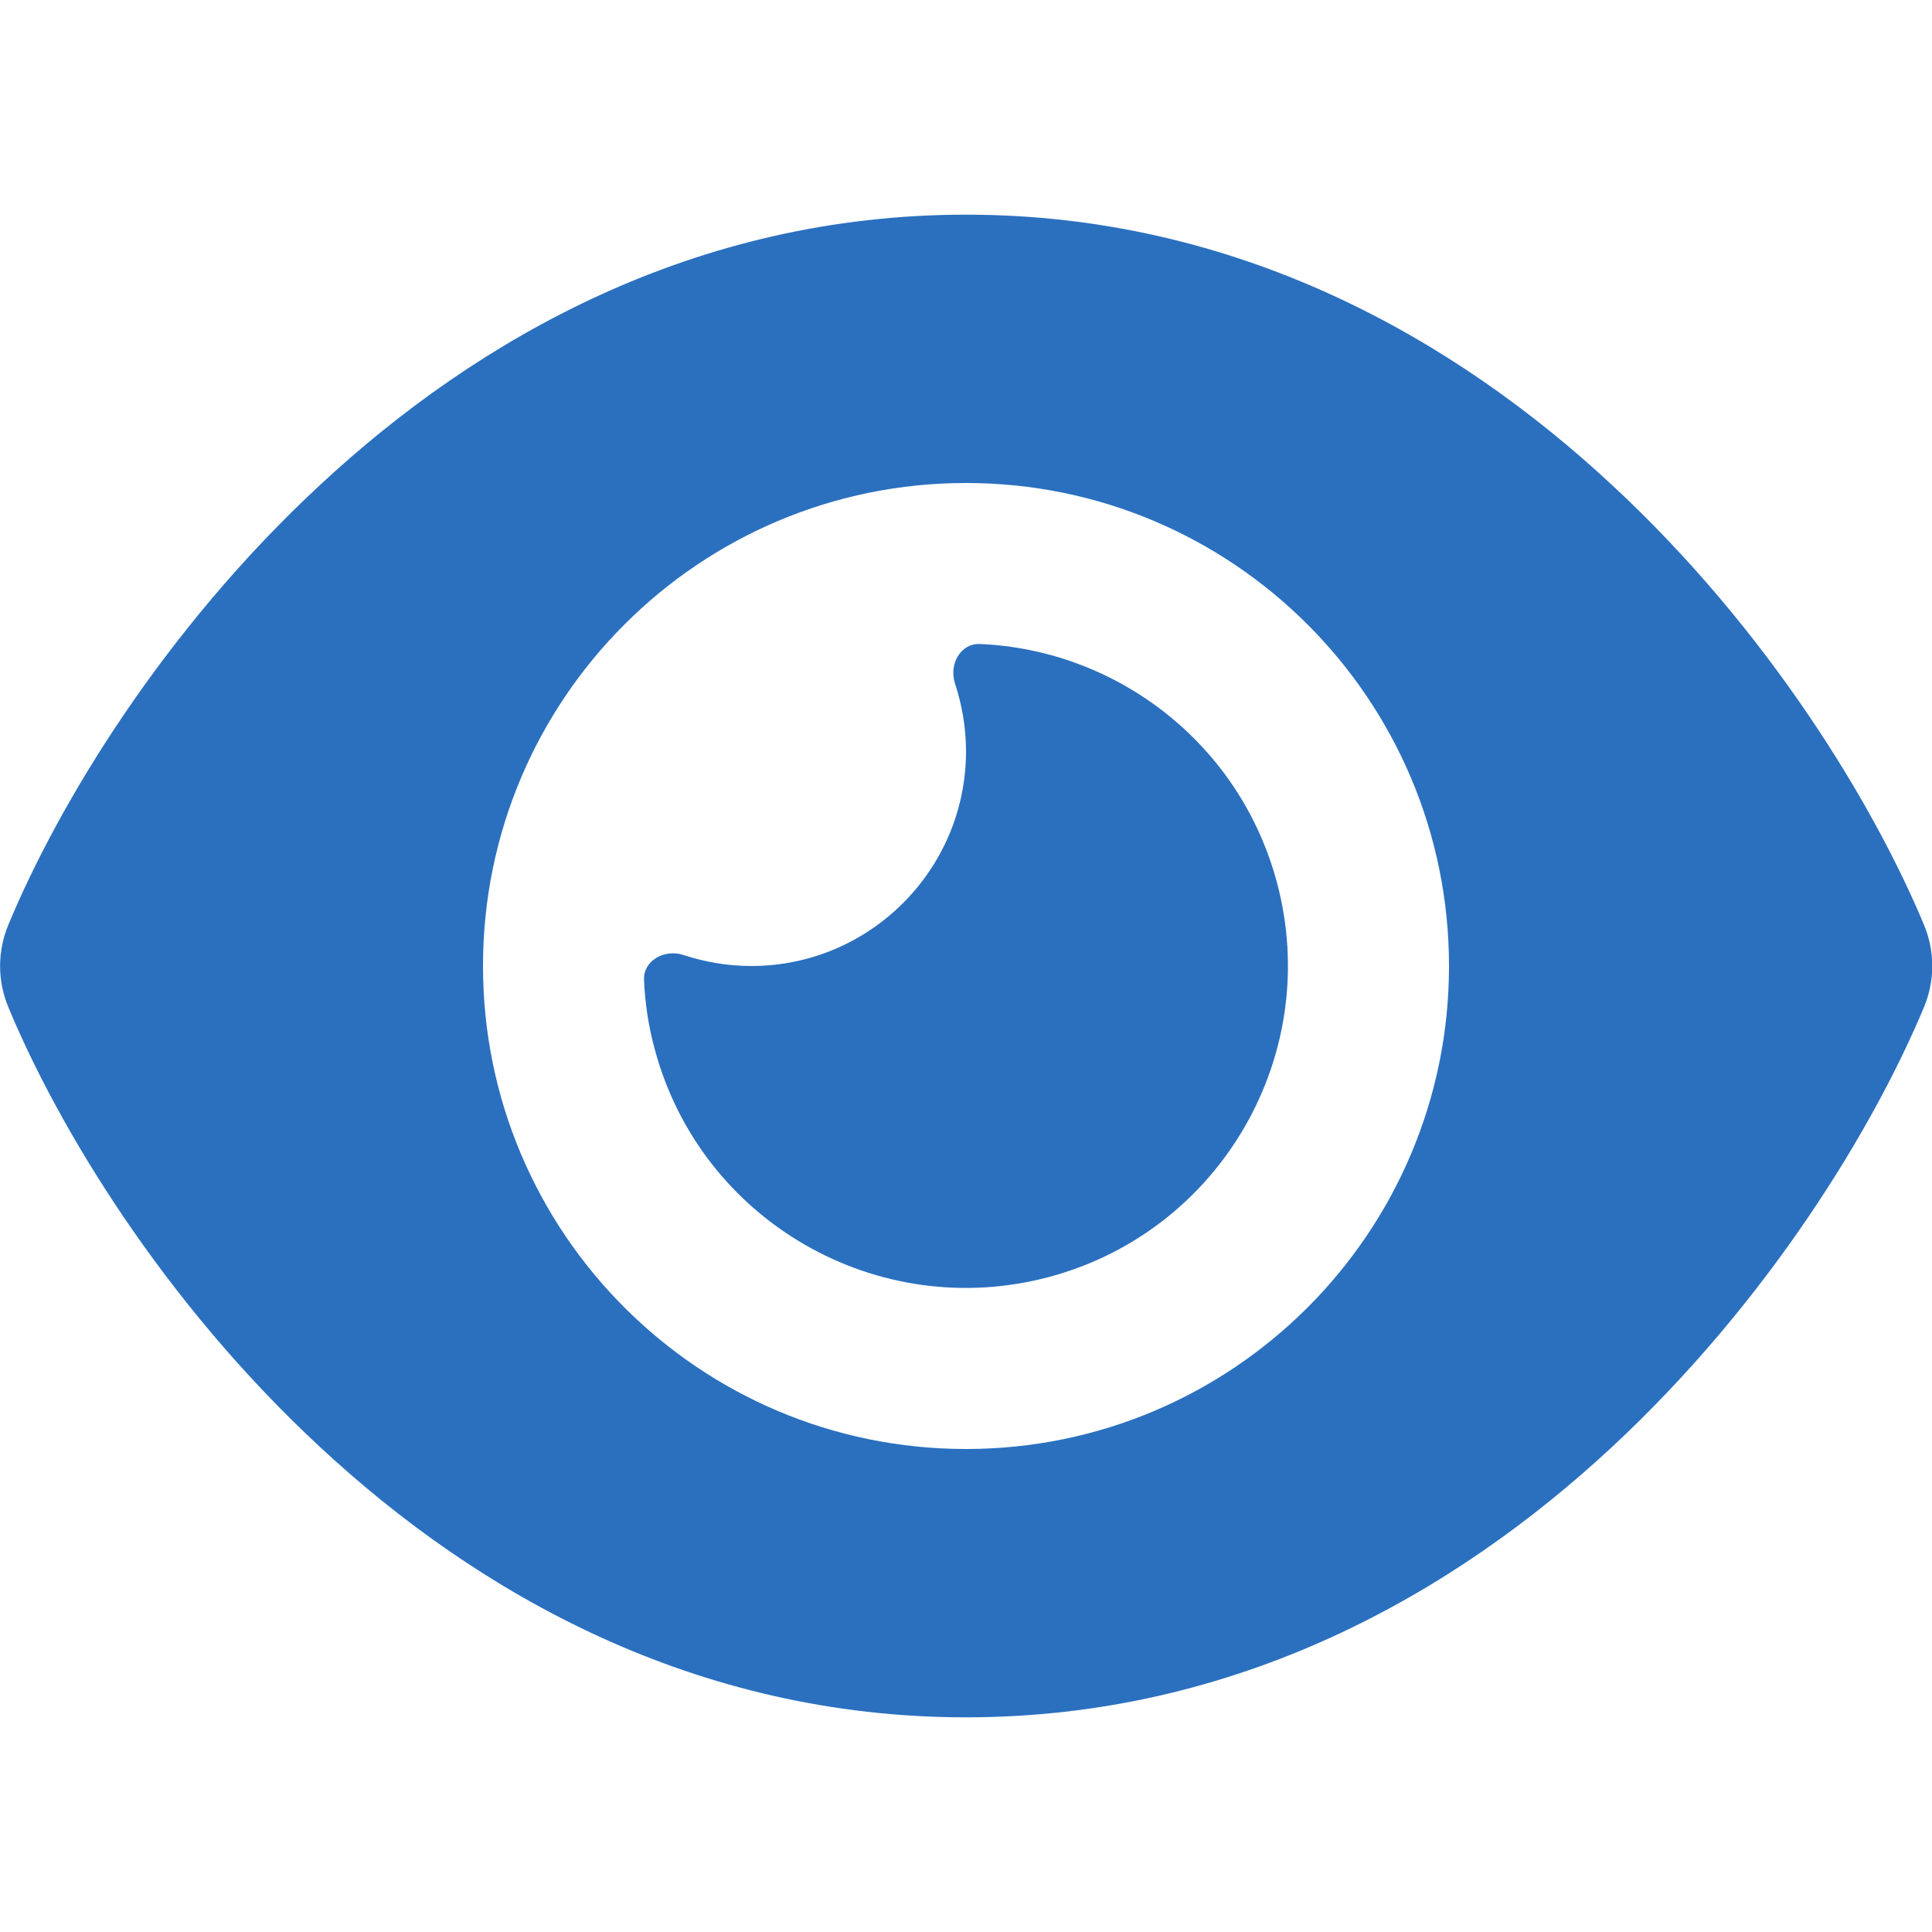
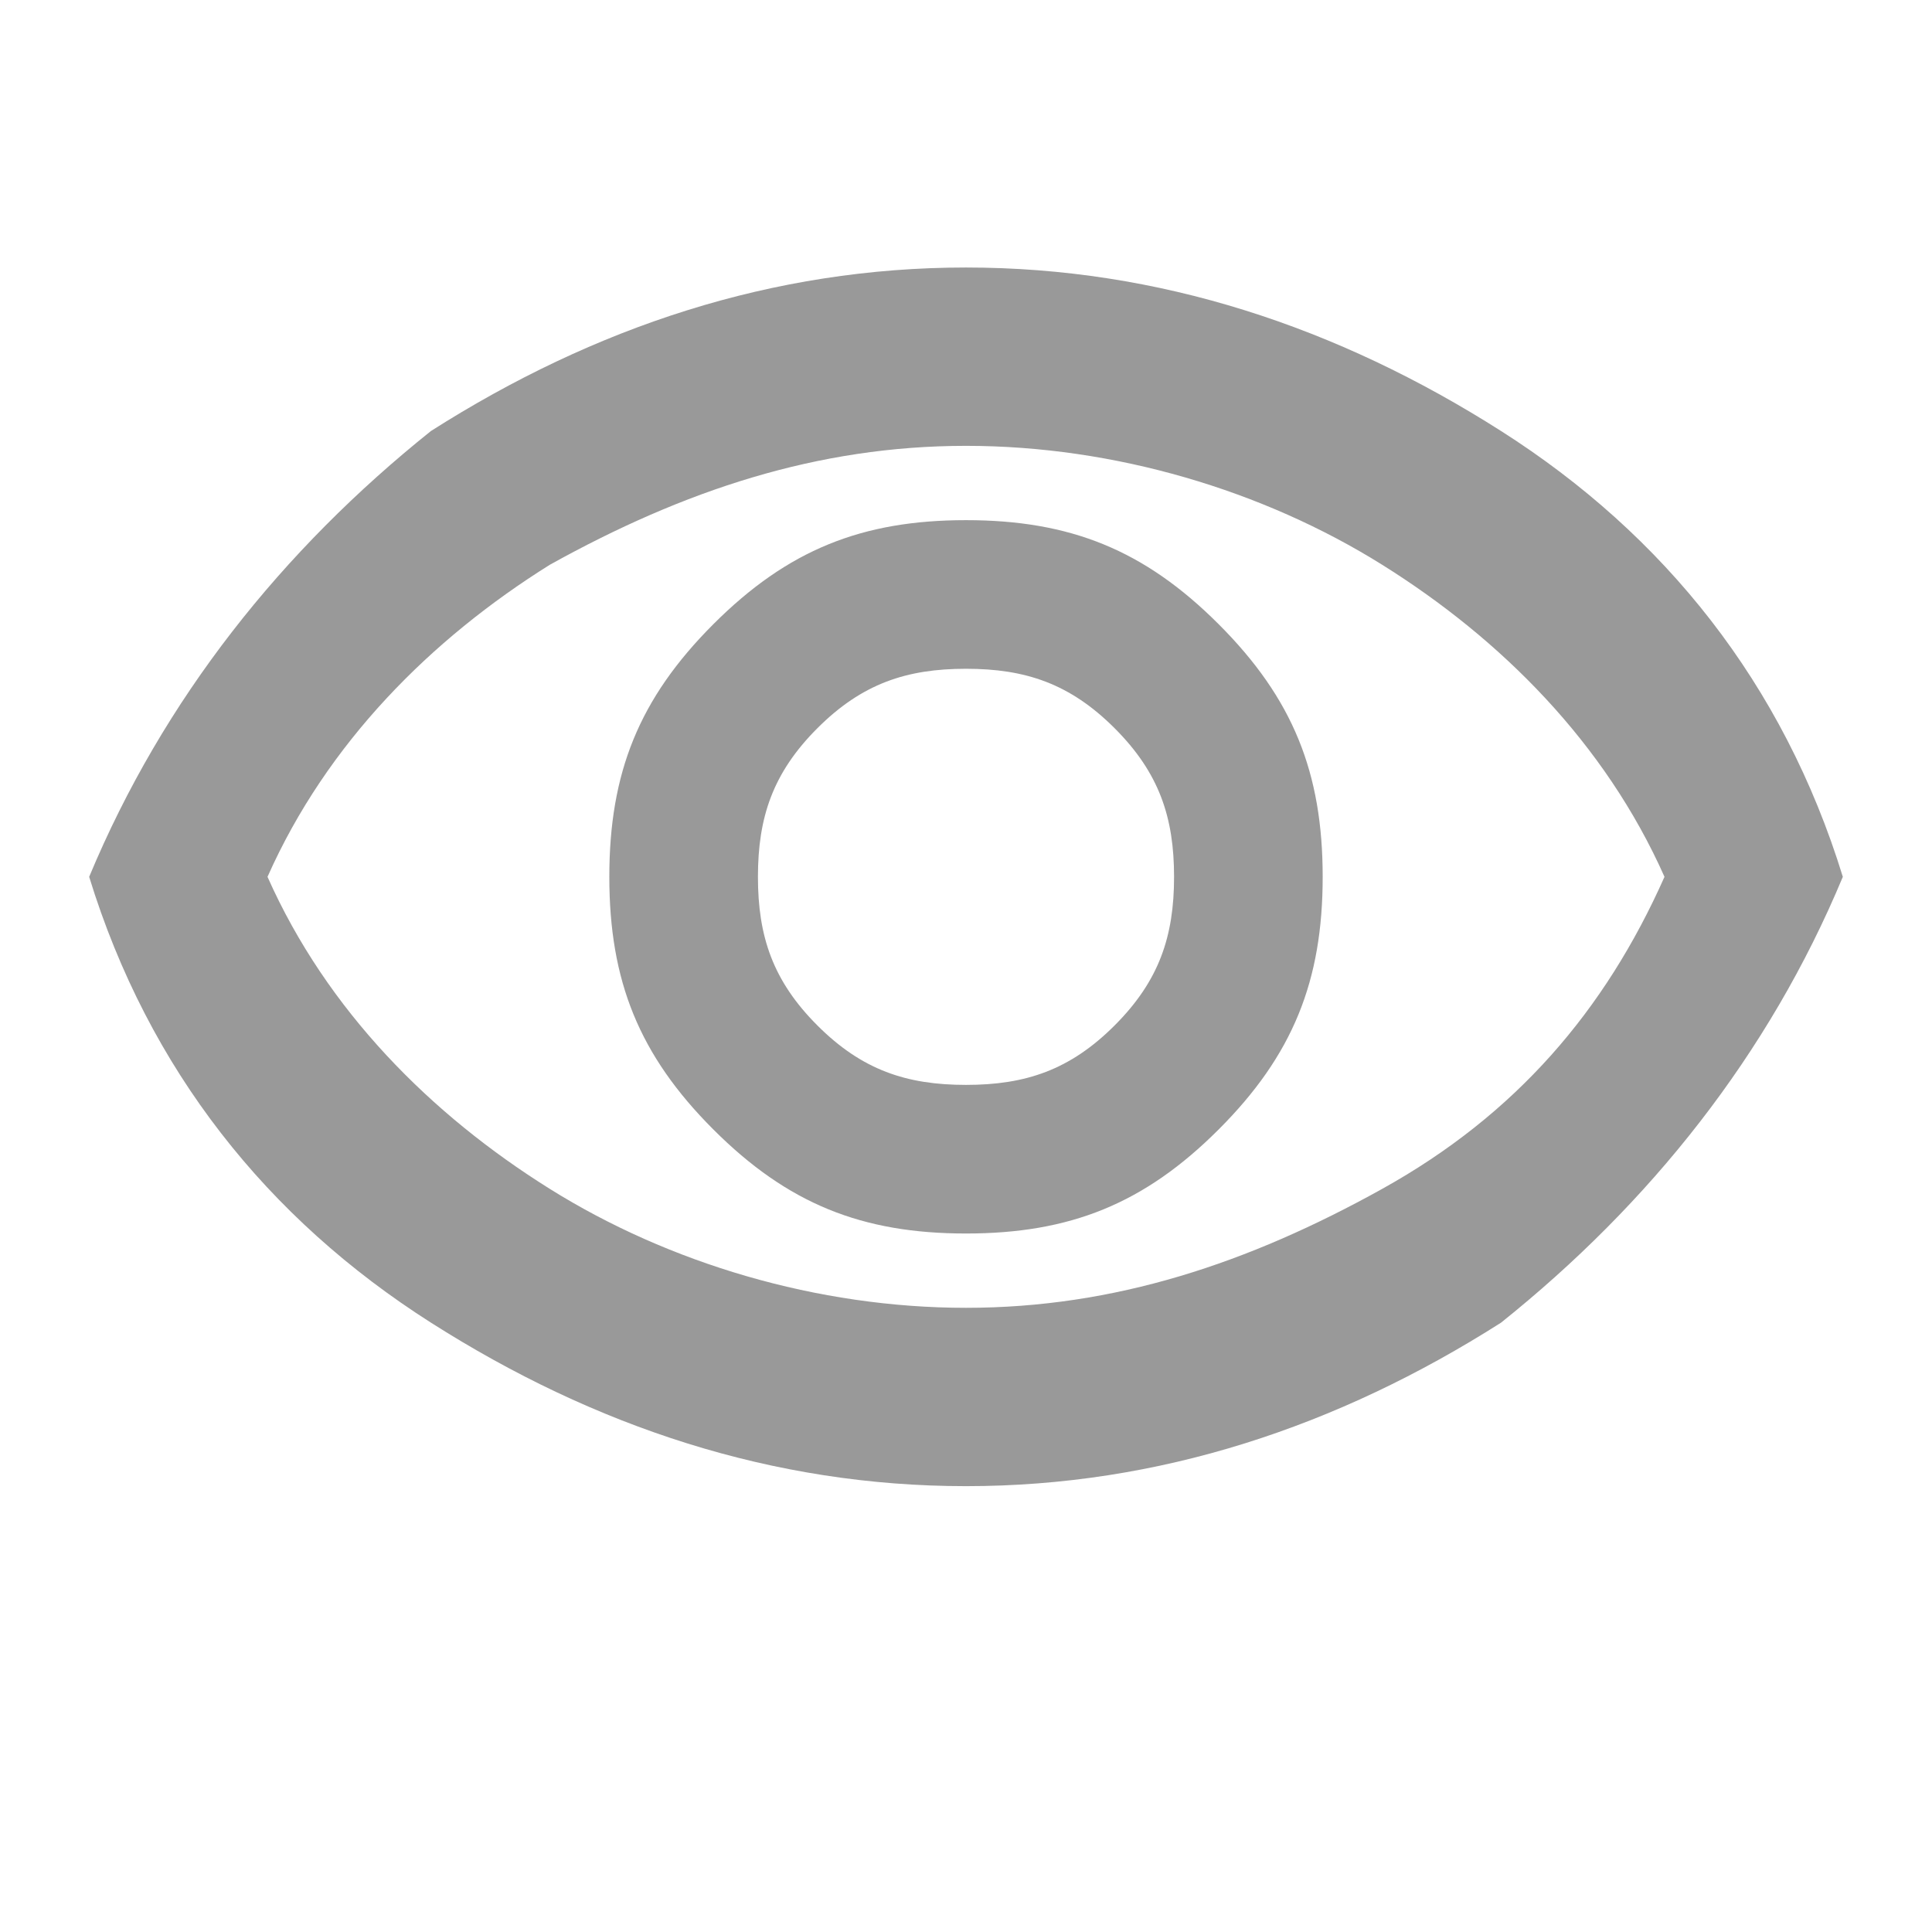
- <svg xmlns="http://www.w3.org/2000/svg" width="13" height="13" viewBox="0 0 576 512">
-   <path fill="#2b70bf" d="M288 32c-80.8 0-145.5 36.8-192.6 80.6C48.6 156 17.3 208 2.5 243.7c-3.3 7.9-3.3 16.7 0 24.6C17.3 304 48.6 356 95.4 399.4C142.5 443.2 207.2 480 288 480s145.5-36.8 192.6-80.6c46.8-43.5 78.1-95.4 93-131.1c3.3-7.9 3.3-16.7 0-24.6c-14.9-35.7-46.2-87.7-93-131.1C433.5 68.8 368.8 32 288 32zM144 256a144 144 0 1 1 288 0 144 144 0 1 1 -288 0zm144-64c0 35.3-28.7 64-64 64c-7.1 0-13.9-1.2-20.3-3.3c-5.5-1.8-11.9 1.6-11.7 7.4c.3 6.9 1.3 13.8 3.2 20.7c13.7 51.2 66.4 81.6 117.6 67.9s81.6-66.4 67.9-117.6c-11.1-41.5-47.8-69.4-88.6-71.1c-5.8-.2-9.2 6.1-7.4 11.7c2.1 6.4 3.3 13.2 3.3 20.3z" />
+ <svg xmlns="http://www.w3.org/2000/svg" id="Livello_1" version="1.1" viewBox="0 0 13 13">
+   <defs>
+     <style>
+       .st0 {
+         fill: #999;
+       }
+     </style>
+   </defs>
+   <path class="st0" d="M6.5,8.3c.7,0,1.2-.2,1.7-.7s.7-1,.7-1.7-.2-1.2-.7-1.7-1-.7-1.7-.7-1.2.2-1.7.7-.7,1-.7,1.7.2,1.2.7,1.7,1,.7,1.7.7ZM6.5,7.3c-.4,0-.7-.1-1-.4-.3-.3-.4-.6-.4-1s.1-.7.4-1c.3-.3.6-.4,1-.4s.7.1,1,.4c.3.3.4.6.4,1s-.1.7-.4,1c-.3.3-.6.4-1,.4ZM6.5,10c-1.3,0-2.5-.4-3.6-1.1-1.1-.7-1.9-1.7-2.3-3,.5-1.2,1.3-2.2,2.3-3,1.1-.7,2.3-1.1,3.6-1.1s2.5.4,3.6,1.1c1.1.7,1.9,1.7,2.3,3-.5,1.2-1.3,2.2-2.3,3-1.1.7-2.3,1.1-3.6,1.1ZM6.5,8.8c1,0,1.9-.3,2.8-.8s1.5-1.2,1.9-2.1c-.4-.9-1.1-1.6-1.9-2.1s-1.8-.8-2.8-.8-1.9.3-2.8.8c-.8.5-1.5,1.2-1.9,2.1.4.9,1.1,1.6,1.9,2.1s1.8.8,2.8.8Z" />
</svg>
